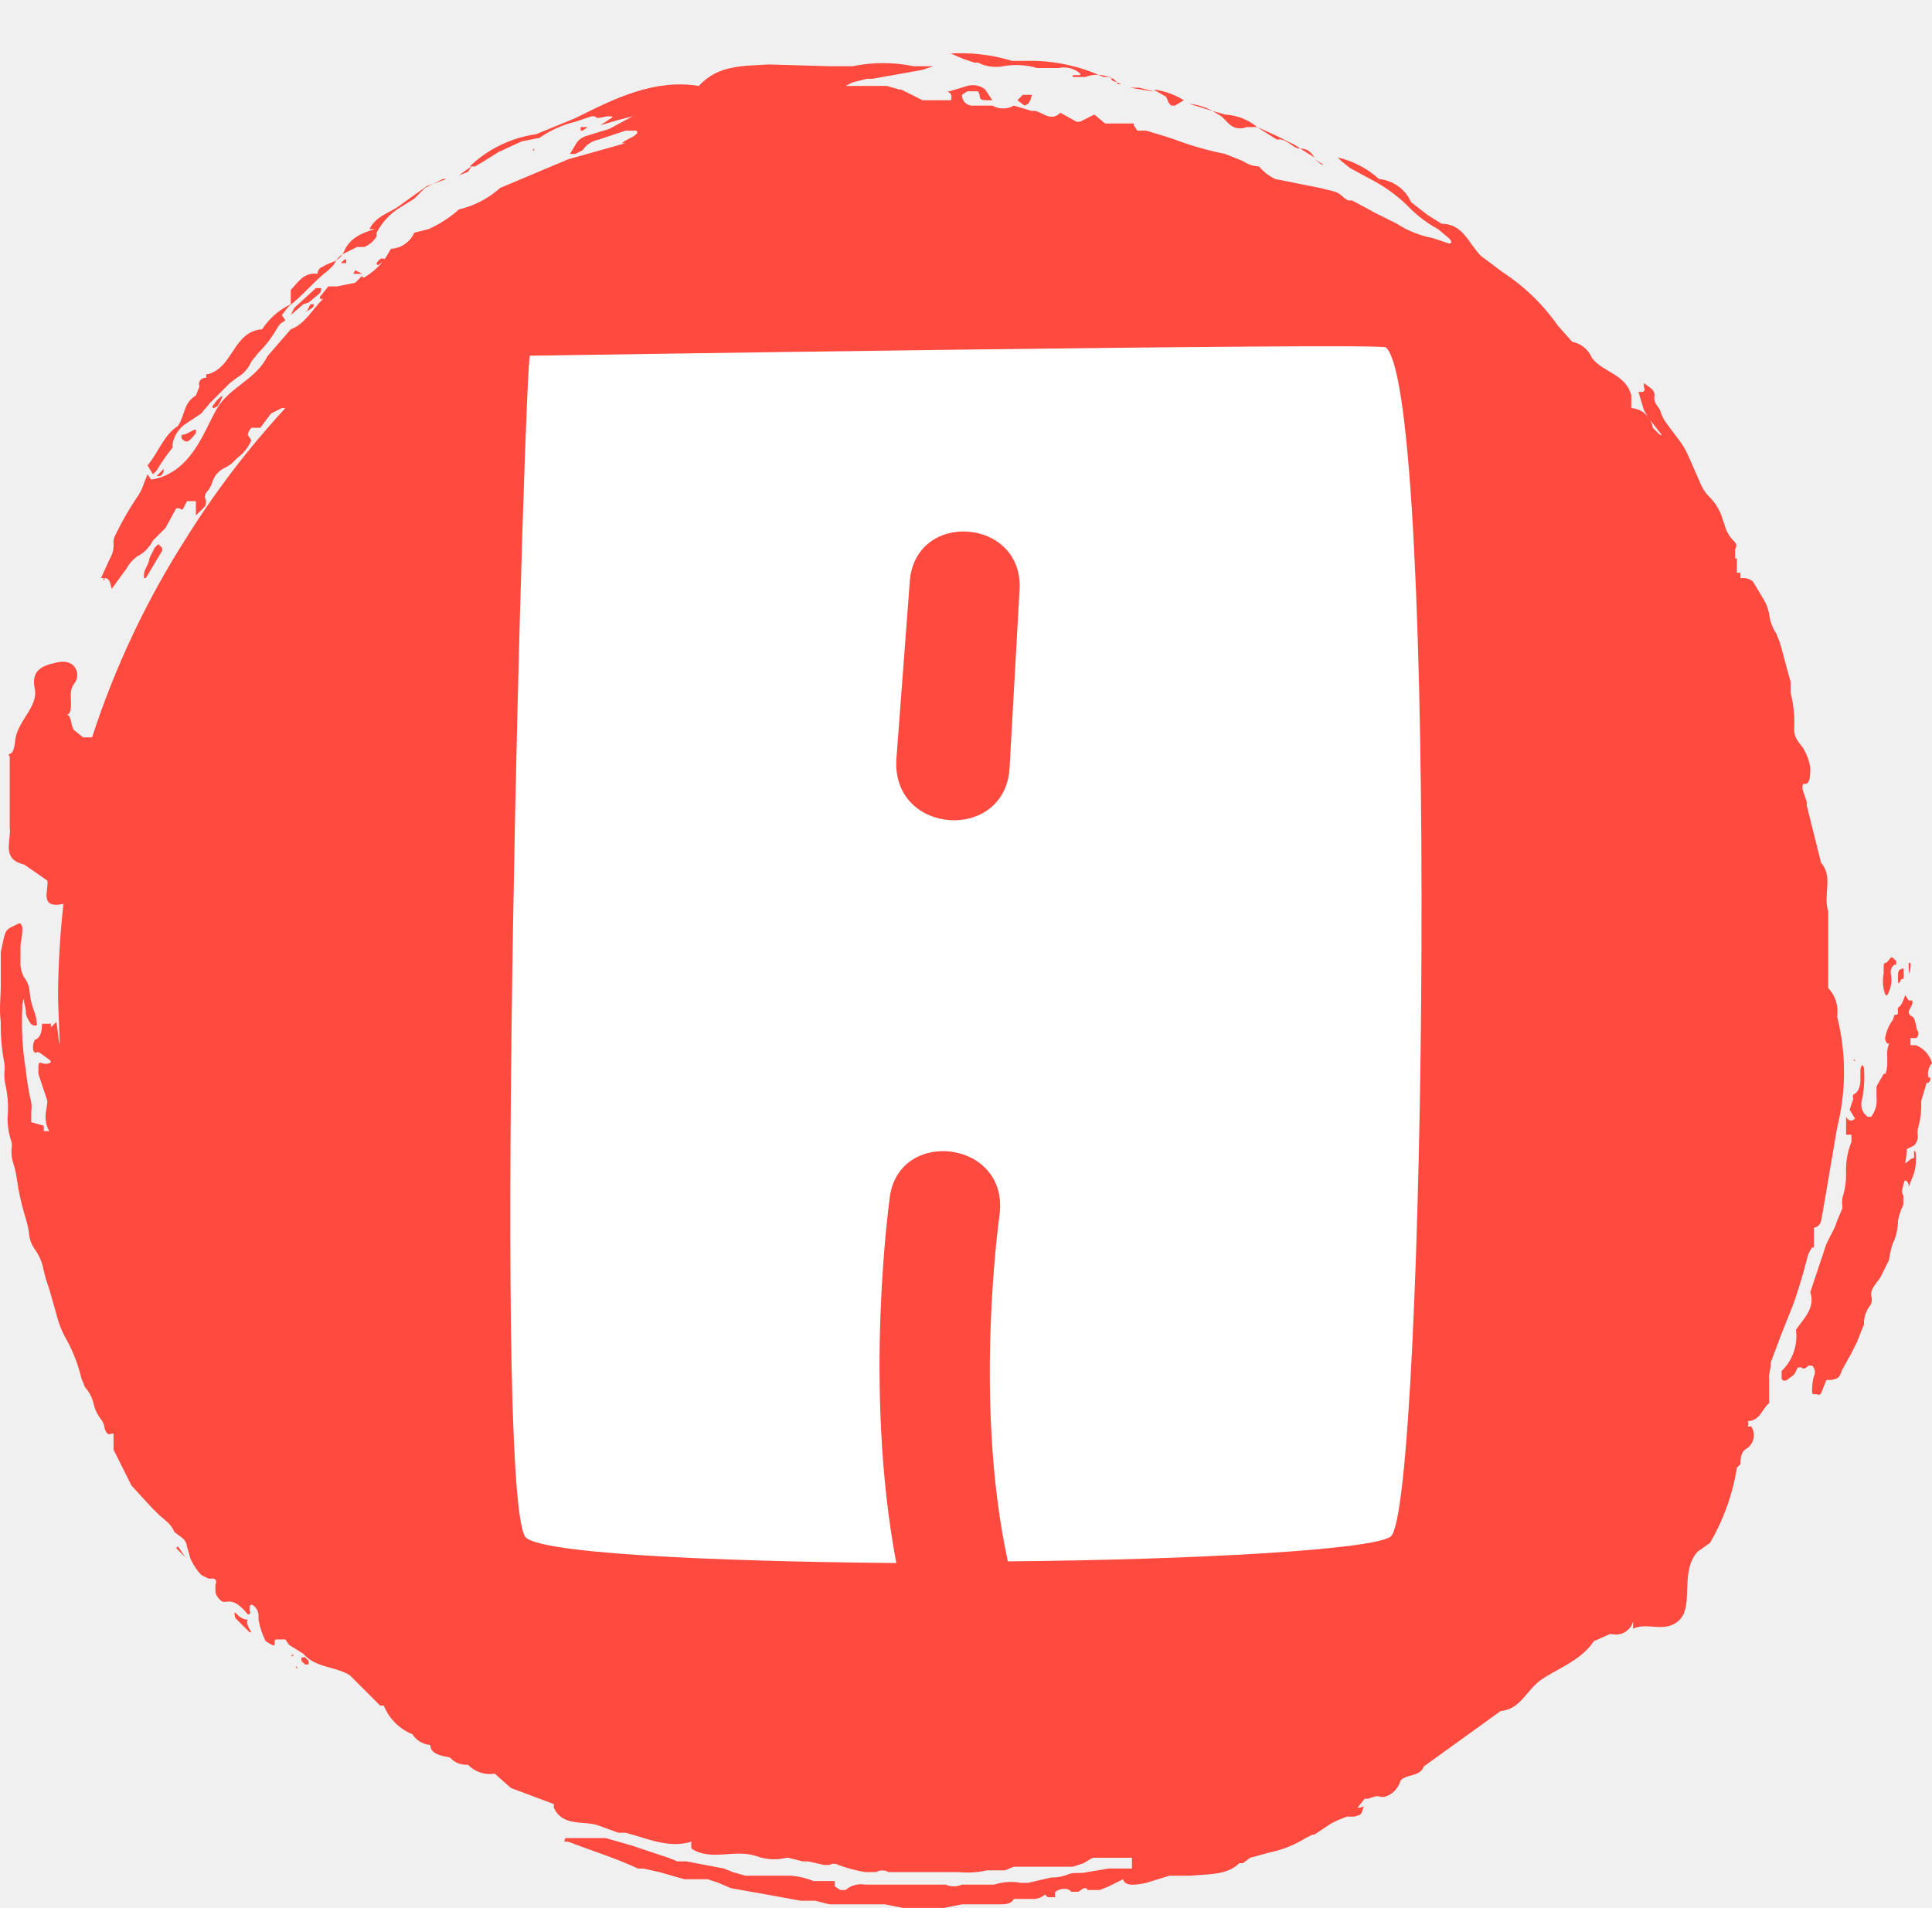
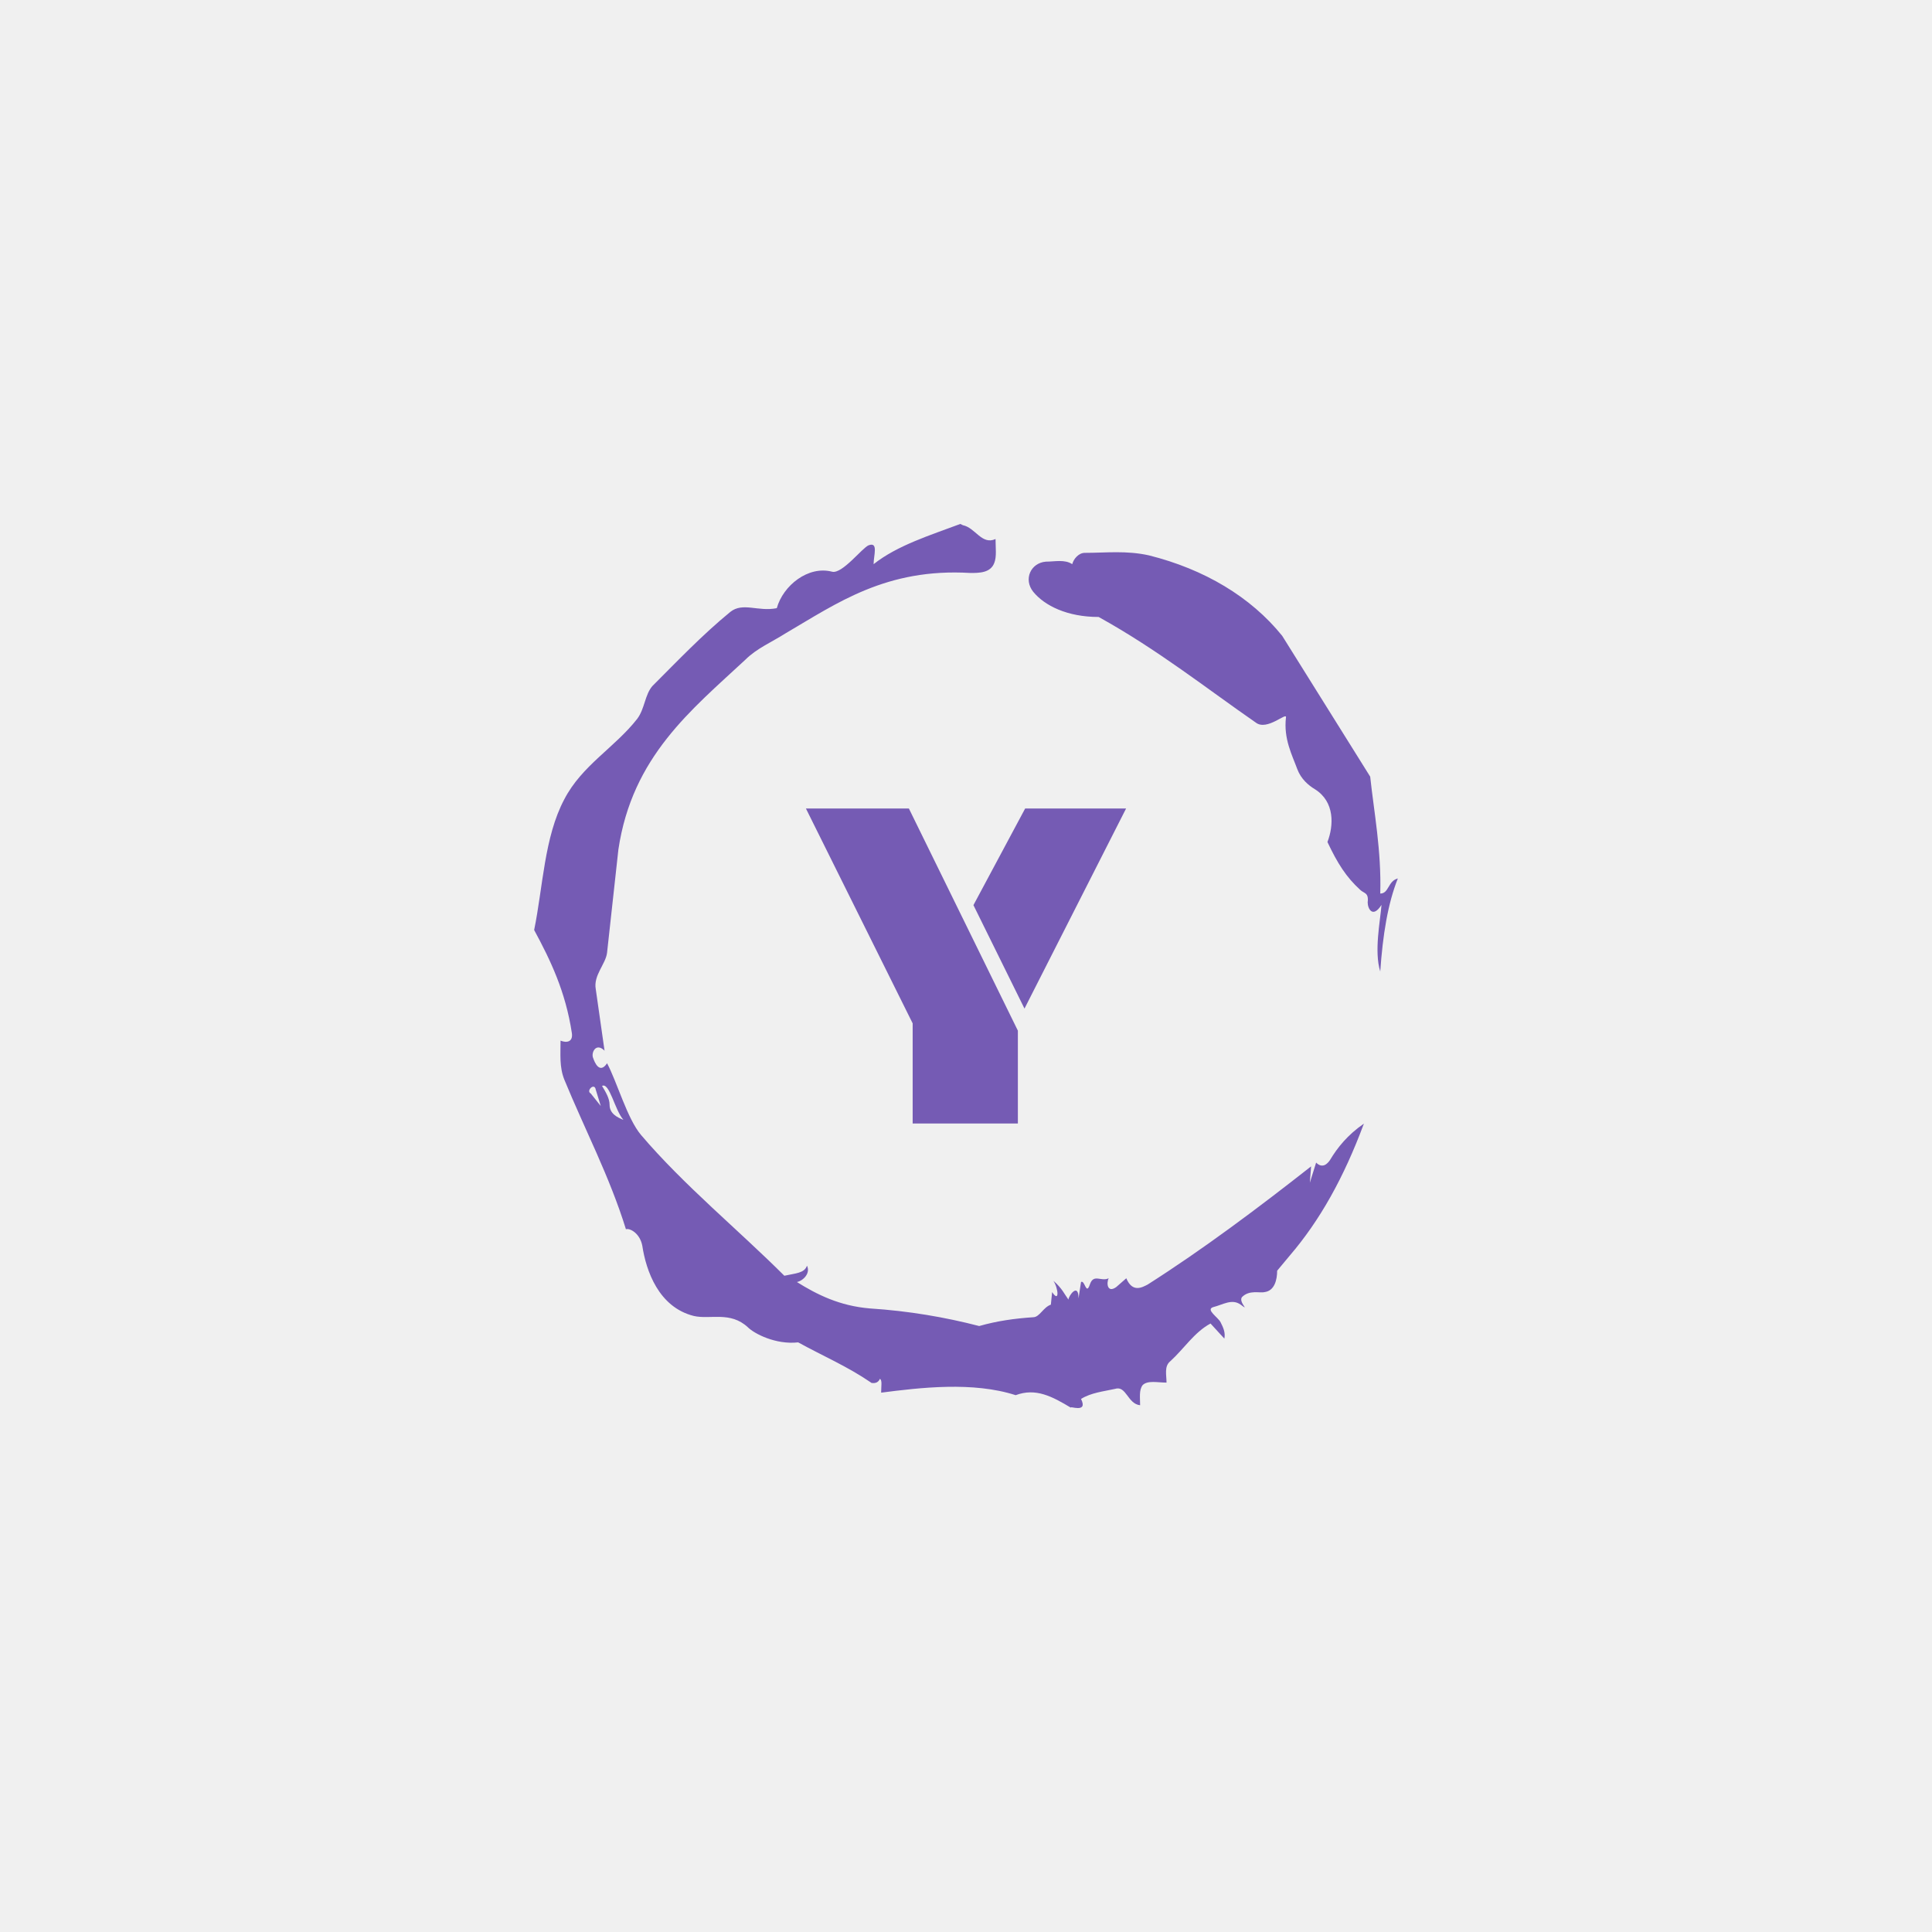
- <svg xmlns="http://www.w3.org/2000/svg" width="308.761" height="304.916" viewBox="0 0 106.008 104.687" class="css-1j8o68f" version="1.1" id="svg23">
-   <defs id="SvgjsDefs2684" />
-   <g id="SvgjsG2685" featurekey="rootContainer" transform="matrix(0.9820593,0,0,0.9820593,-0.05456052,0)" fill="#ff4a3f">
-     <g id="g17">
-       <path d="M19.8 15.3h.5l-.4-.2zm.5.1zm.8-.7c0 .1 0 .1.1.1l.4-.3c-.2-.1-.3-.1-.5.2zm.4-.2zm-4.1 2.3zm-.2.6l.3-.2c.1-.1.1-.2.1-.2h-.2l-.2.4c-.1-.1-.1 0 0 0zm2.2-2.9h-.1l-.2.2h.3zm-2.1 2.4l.6-.5c.1-.1.1-.2.1-.3h-.3l-1.2 1.1-.2.4.7-.6zm-1.1.8z" id="path3" />
-       <path d="M9.7 25v-.2a1.7 1.7 0 0 1 .7-1.1l.9-.6.5-.6.7-.7.4-.4.4-.3a1.9 1.9 0 0 0 .8-.9l.4-.5a5.9 5.9 0 0 0 1-1.3l.2-.3.3-.2-.2-.3.4-.5c.8-.6 1.4-1.4 2.2-2l.3-.3a1.4 1.4 0 0 1 .5-.6l.8-.4h.4a1.4 1.4 0 0 0 .7-.6V13a3.5 3.5 0 0 1 1.3-1.4l.8-.5.2-.2.4-.4 1-.5h.2l-1.1.4-1.4 1c-.6.5-1.4.6-1.8 1.4h.3c-.7.2-1.4.5-1.7 1.2s-.8.6-1.2.9a.4.4 0 0 0-.3.4c-.8-.1-1.1.5-1.5.9v.8a3.9 3.9 0 0 0-1.6 1.4c-1.6.1-1.6 2.1-3 2.5h-.1a.2.2 0 0 0 0 .2c-.3 0-.5.2-.4.5l-.2.5c-.7.4-.6 1.1-1 1.7-.8.5-1.1 1.5-1.7 2.2l.3.5.2-.2a11.6 11.6 0 0 1 .9-1.3zM53.9 3.3l.6.2h.2a2.2 2.2 0 0 0 1.4.2 4.1 4.1 0 0 1 1.9.1h1.2a1.4 1.4 0 0 1 1.2.3.1.1 0 0 1 0 .1H60a.1.1 0 0 0 0 .1h.7a1.8 1.8 0 0 1 1.3 0c.2 0 .1.1.2.2l.5.2h-.2c-.2-.4-.5-.4-.8-.4a9.7 9.7 0 0 0-4.3-.9h-.8A9.8 9.8 0 0 0 53 3h.2zm7.3 3.1zM50.3 4.7zm10.9 1.7h.2-.2zM19 14.7zm32.1-10zm17.6 2.2a.9.9 0 0 0 1 .2h.6a3.1 3.1 0 0 0-1.8-.7l-.7-.2.5.3zm-3.4-1.3c0 .1.1.2.2.3h.2l.5-.3a4.2 4.2 0 0 0-1.7-.6l.7.4zm7.4 2.7l.8.5c-.2-.3-.4-.5-.8-.5z" id="path5" />
-       <path d="M99 76.1l.6-1.6.6-1.5c.2-.5.6-1.8.8-2.6a1.7 1.7 0 0 1 .3-.7h.1v-1.1c.5-.1.4-.6.5-.9l.8-4.7a12.7 12.7 0 0 0 0-6.2 1.9 1.9 0 0 0-.5-1.6v-4.3c-.3-.9.3-1.9-.4-2.7L101 45a.4.4 0 0 0 0-.2l-.2-.6a.5.5 0 0 1 0-.4h.1c.3 0 .3-.5.3-.9a3 3 0 0 0-.4-1.1l-.3-.4a1.1 1.1 0 0 1-.2-.7 6.7 6.7 0 0 0-.2-2v-.6c-.2-.7-.4-1.5-.6-2.2l-.2-.5a2.5 2.5 0 0 1-.4-1.1 2.5 2.5 0 0 0-.3-.8l-.6-1a.8.8 0 0 0-.6-.2h-.1V32h-.2v-.8H97V31a.4.4 0 0 0 0-.1v-.2c.1-.2.1-.3-.1-.5a1.8 1.8 0 0 1-.4-.6l-.2-.6a2.9 2.9 0 0 0-.7-1.2 2.2 2.2 0 0 1-.5-.7l-.7-1.6a4.3 4.3 0 0 0-.6-1l-.6-.8a2.4 2.4 0 0 1-.4-.8l-.2-.3a.6.6 0 0 1-.1-.5.5.5 0 0 0-.2-.4l-.4-.3v.2c.1.2 0 .3-.1.3h-.2l.3 1 .3.5.7.9h-.1l-.2-.2-.2-.2a1.3 1.3 0 0 0-1.2-1.1v-.7c-.3-1.2-1.6-1.3-2.2-2.1a1.5 1.5 0 0 0-1.1-.9l-.8-.9a11.3 11.3 0 0 0-3.1-3l-.8-.6-.4-.3c-.7-.7-1-1.8-2.2-1.8l-.8-.5-.9-.7a2.2 2.2 0 0 0-1.8-1.3 5.1 5.1 0 0 0-2.3-1.2l.2.2.5.4 1.3.7a8.5 8.5 0 0 1 2.1 1.6 6.8 6.8 0 0 0 1.5 1.1l.6.5c.1.1.2.2.1.3H81l-.9-.3a5.6 5.6 0 0 1-2-.8l-1.2-.6-1.3-.7h-.2c-.3-.1-.4-.4-.8-.5l-.8-.2-2.5-.5a2.6 2.6 0 0 1-.9-.7 1.7 1.7 0 0 1-.9-.3l-1-.4a18.1 18.1 0 0 1-2.8-.8l-.6-.2-1-.3h-.5l-.2-.3v-.1h-1.6l-.6-.5-.4.2-.4.2h-.2l-.9-.5c-.6.6-1.1-.2-1.6-.1l-1-.3a1.2 1.2 0 0 1-1.2 0h-1.2a.6.6 0 0 1-.5-.6l.3-.2h.6a.7.7 0 0 1 .1.3c0 .2.2.2.5.2h.2l-.4-.6a1.1 1.1 0 0 0-1-.2l-1 .3H53c.3.2.2.3.2.5h-1.6l-.4-.2-.8-.4h-.1l-.7-.2h-2.3l.4-.2.8-.2h.3l1.7-.3 1.1-.2.6-.2h-1.1a8.4 8.4 0 0 0-3.4 0h-1.3L43 3.6c-1.4.1-2.8 0-3.9 1.2-2.5-.4-4.7.7-6.9 1.8l-2.2.9a6.7 6.7 0 0 0-3.7 1.8h.3l.5-.3.8-.5 1.3-.6 1-.2a6 6 0 0 1 2-.9l.9-.3h.2c.1.2.5 0 .7 0h.2c.1 0 .1.1 0 .1l-.6.4 1-.3.8-.2-1.3.7-1.3.4a1 1 0 0 0-.6.5l-.3.5h.3l.4-.2a1.4 1.4 0 0 1 .9-.6l1.5-.5h.5a.1.1 0 0 1 .1.2c-.2.2-.6.3-.8.5h.2l-3.2.9-3.8 1.6a5.2 5.2 0 0 1-2.3 1.2 6.6 6.6 0 0 1-1.7 1.1l-.8.2a1.5 1.5 0 0 1-1.3.9l-.3.5a3.7 3.7 0 0 1-1.2 1.1h-.1v-.1l-.2.2-.2.2-1 .2h-.5l-.4.5c-.1.1-.1.2 0 .2h.1c-.6.6-1 1.4-1.8 1.7L15 19.9c-.6 1.2-1.8 1.6-2.6 2.6s-1.4 3.9-3.9 4.3l-.2-.3-.2.5a2.7 2.7 0 0 1-.4.8 16.9 16.9 0 0 0-1.2 2.1.8.8 0 0 0-.1.5 1.4 1.4 0 0 1-.2.8l-.5 1.1h.2c.3 0 .3.3.4.6l.8-1.1a2.2 2.2 0 0 1 .6-.7 2 2 0 0 0 .9-.9l.3-.3.4-.4.6-1.1h.2c.1.1.1.1.2 0l.2-.4h.5v.8l.5-.5a.5.5 0 0 0 0-.5.4.4 0 0 1 .1-.3 1.5 1.5 0 0 0 .3-.5 1.3 1.3 0 0 1 .8-.9l.3-.2.3-.3a2.4 2.4 0 0 0 .8-1l-.2-.3c0-.1.1-.3.2-.4h.5l.6-.8.6-.3h.2a48.8 48.8 0 0 0-5.5 7.2h-.1.1a48.4 48.4 0 0 0-5.3 11.2h-.5l-.5-.4c-.2-.2-.1-.7-.4-.9h.1c.3-.5-.1-1.2.3-1.7s.1-1.4-.9-1.2-1.5.5-1.3 1.5-1 1.8-1.1 2.9-.5.5-.3.9v3.9c.1.8-.5 1.8.8 2.1l1.3.9c.1.5-.5 1.6.9 1.3a49.2 49.2 0 0 0-.3 5c0 1.1.1 2.2.1 3.3v-.4c-.1-.4-.1-.8-.2-1.3l-.3.3v-.2h-.5c0 .5-.1.8-.4.9a.9.9 0 0 0-.1.5c0 .1.1.3.2.2s.4.2.7.4-.2.3-.4.2-.2.1-.2.3v.3l.5 1.5c0 .3-.1.6-.1.9a1.7 1.7 0 0 0 .2.8h-.3v-.3l-.7-.2v-.6a1.5 1.5 0 0 0 0-.5 14.6 14.6 0 0 1-.3-1.8 16.6 16.6 0 0 1-.2-3.5.9.9 0 0 1 .1-.5v.2a2.9 2.9 0 0 1 .1.5.8.8 0 0 0 .1.4c.1.2.2.4.4.4s.1-.1.1-.2a2.1 2.1 0 0 0-.1-.5 4.2 4.2 0 0 1-.3-1.3 1.5 1.5 0 0 0-.3-.7 1.6 1.6 0 0 1-.2-.9v-.8c0-.3.1-.6.1-.9a.5.5 0 0 0-.1-.4h-.1c-.8.4-.7.2-1 1.6V55c0 .7-.1 1.4 0 2.1a10.8 10.8 0 0 0 .2 2.3 1.8 1.8 0 0 1 0 .5 3.1 3.1 0 0 0 .1.9 5.9 5.9 0 0 1 .1 1.3 3.9 3.9 0 0 0 .2 1.7 1.2 1.2 0 0 1 0 .4 2.1 2.1 0 0 0 .1.8 4.9 4.9 0 0 1 .2.9 14 14 0 0 0 .5 2.2 5 5 0 0 1 .2 1 1.7 1.7 0 0 0 .3.7 2.9 2.9 0 0 1 .5 1.2 8.5 8.5 0 0 0 .3 1l.4 1.4a5.4 5.4 0 0 0 .6 1.5 8.5 8.5 0 0 1 .8 2.1l.2.5a2.1 2.1 0 0 1 .5 1 2.1 2.1 0 0 0 .4.8 1 1 0 0 1 .2.5c.1.3.2.4.4.3h.1v.9l.5 1 .5 1 1.1 1.2.4.4c.3.3.7.5.9 1l.4.3a.7.7 0 0 1 .3.5l.2.7a3.3 3.3 0 0 0 .6.9l.4.2h.3a.2.2 0 0 1 .1.3 2.5 2.5 0 0 0 0 .5.9.9 0 0 0 .4.5h.2c.4-.1.8.2 1.2.7h.1c0-.1.1-.1 0-.2v-.2c0-.1.1-.2.2-.1a.7.7 0 0 1 .3.6v.2a4.3 4.3 0 0 0 .4 1.2c.5.3.5.3.5.1s0-.2.2-.2h.4l.2.3.8.5c.7.8 1.8.7 2.6 1.2l1.7 1.7h.2a2.9 2.9 0 0 0 1.6 1.6 1.3 1.3 0 0 0 1 .6c0 .5.6.6 1.1.7a1.2 1.2 0 0 0 .8.4h.2a1.7 1.7 0 0 0 1.5.5l.9.8 2.4.9v.2c.5 1.1 1.7.7 2.5 1l1.1.4h.4c1.2.3 2.4.9 3.7.5a.7.7 0 0 0 0 .4c1.1.7 2.4 0 3.6.4a2.9 2.9 0 0 0 1.7.1h.1l.8.2h.3l.9.2h.3a.5.5 0 0 1 .5 0 7.9 7.9 0 0 0 1.5.4h.6a.7.7 0 0 1 .7 0h3.9a5 5 0 0 0 1.6-.1h1l.5-.2H60l.6-.2.5-.3h2.2v.6H62l-1.2.2c-.4.1-.7 0-1 .1a2.4 2.4 0 0 1-1 .2l-1.3.3h-.4a3.1 3.1 0 0 0-1.5.1h-1.8a1.1 1.1 0 0 1-.9 0h-4.5a1.3 1.3 0 0 0-1.1.3H47l-.3-.2v-.3h-1.2a4.1 4.1 0 0 0-1.3-.3h-2.5l-.7-.2-.5-.2-2.1-.4h-.5l-.5-.2-2.1-.7-1.4-.4h-2.2c-.1 0-.1.1-.1.2h.2c1.3.5 2.6.9 3.9 1.5h.3l.9.2 1.4.4h1.3l.6.2.7.3 1.7.3 1.1.2 1.1.2h.8l.8.2h3.1l1 .2h2.3l1-.2H56c.4 0 .6-.1.7-.3h1a1 1 0 0 0 .8-.3c-.1.1 0 .1.1.2h.4v-.2c0-.1 0-.1.2-.2s.6-.1.7.1h.4l.3-.2c.2 0 .2 0 .2.1h.7l.5-.2.8-.4c.1.3.4.4 1.3.2l1.3-.4h1.2c.9-.1 2 0 2.7-.7h.2l.4-.3 1.1-.3a6.1 6.1 0 0 0 2-.8l.4-.2h.1l.9-.6.4-.2.5-.2h.4c.4-.1.4-.1.5-.4s0-.1-.2-.1h-.1l.4-.5h.2c.3-.1.5-.2.7-.1h.2a1.3 1.3 0 0 0 .9-.9c.3-.4 1.1-.2 1.3-.8l4.3-3.1c1.1-.1 1.4-1.1 2.2-1.7s2.3-1.1 3-2.2l.9-.4h.1a1 1 0 0 0 1.2-.7v.4c.8-.4 1.8.3 2.6-.5s0-2.7 1-3.8l.7-.5a12.1 12.1 0 0 0 1.5-4.2l.2-.2c0-.3 0-.7.4-.9a.9.9 0 0 0 .2-1.2h-.2a.3.3 0 0 0 0-.3c.7 0 .8-.7 1.2-1V77a.5.5 0 0 1 0-.2 3.8 3.8 0 0 0 .1-.7zM5.9 32.2z" id="path7" />
-       <path d="M26.4 9.3l-.3.2-.4.3.5-.2zm6.1-2h.1l.3-.2h-.4zm-2.6 1l-.1.1h.1v-.1zm-1.5 1.4zm1.3-.2zm-6.3 3.1zM9.2 26.2l-.4.4H9a.4.4 0 0 0 .2-.4zm3-3.5a2.1 2.1 0 0 0 .3-.6 1.5 1.5 0 0 0-.5.5c-.1.1-.1.2 0 .2zM11 24.2V24c-.2 0-.5.3-.8.3v.2c.3.3.4.2.8-.3zm3 66.2zM73.9 9.2h.1l-.5-.3zm-2.5-1.4c.5-.1.8.4 1.2.5h.1l-.3-.2-1-.5-1.1-.5.3.2zM52.8 3.1zm11.7 2h-.1l-1.2-.2h.5zm2 .7l1.3.4a3.3 3.3 0 0 0-1.3-.4zm-9 0a1 1 0 0 0 .2-.5h-.5l-.3.3.4.3zm9 1.6zM49.9 4.2zm2.9.7zM48.5 4zm13.8 2.1a.5.5 0 0 0 0 .1zm44.8 52.3h-.3V58h.3c.1 0 .2-.3.1-.4s-.1-.7-.3-.8a.3.3 0 0 1-.2-.3l.2-.4a.4.4 0 0 0 0-.2h-.2l-.2-.3c-.1.3-.2.6-.4.7a.5.5 0 0 0 0 .2c0 .1 0 .2-.1.2h-.1a1.1 1.1 0 0 1-.1.3 2.3 2.3 0 0 0-.4.9.4.4 0 0 0 .1.4h.1a1.7 1.7 0 0 0-.1.8v.4a1.8 1.8 0 0 1-.1.5h-.1l-.4.7v.6a1.5 1.5 0 0 1-.3 1.1h-.2l-.2-.2a.9.9 0 0 1-.1-.8 6.5 6.5 0 0 0 .1-1.7c0-.1-.1-.2-.1-.2a.5.5 0 0 0-.1.3v.6c0 .2-.1.6-.3.7s-.1.2-.1.3l-.2.6.3.5c-.2.2-.4.1-.5-.1v1h.3v.4a4.2 4.2 0 0 0-.3 1.4 3.3 3.3 0 0 0 0 .4 4 4 0 0 1-.2 1.3 2 2 0 0 0 0 .6l-.3.7a3.2 3.2 0 0 1-.3.7l-.3.6-.9 2.7c.3.9-.4 1.5-.8 2.1a2.7 2.7 0 0 1-.8 2.3v.4c0 .1.1.2.3.1l.4-.3.2-.4h.2c.1.1.2.1.4-.1h.2a.5.5 0 0 1 .1.6 2.9 2.9 0 0 0-.1.8c0 .1 0 .2.1.2h.2c.1.1.2 0 .3-.3l.2-.5h.3c.4-.1.4-.1.6-.6l.5-.9.3-.6.4-1a1.6 1.6 0 0 1 .3-1 .6.6 0 0 0 .1-.6c0-.2 0-.3.2-.6l.3-.4.5-1a4.7 4.7 0 0 1 .2-.9 3 3 0 0 0 .3-1.3 3.8 3.8 0 0 1 .3-.9v-.5c-.1-.2-.1-.2 0-.6s.1-.2.2-.2a.4.4 0 0 1 .1.3l.2-.5a2.3 2.3 0 0 0 .2-.9v-.3c0-.1 0-.3-.1-.3v.4c-.2 0-.3.2-.5.3a6.4 6.4 0 0 0 .1-.8l.4-.2a.7.7 0 0 0 .2-.6 1.4 1.4 0 0 1 0-.3 4.8 4.8 0 0 0 .2-1.4v-.2l.3-1h.1a.3.3 0 0 0 .1-.3h-.1a.9.9 0 0 1 .2-.8 1.5 1.5 0 0 0-.9-1zm-1.2 7.8zm-.2-9.9zm0 0zM9.1 30.8a.3.3 0 0 0 0-.2l-.2-.2-.2.2-.3.6c0 .3-.3.6-.3.9v.2h.1zm96.3 24.8h.1a1.7 1.7 0 0 0 .2-1.2.5.5 0 0 1 .2-.5h.1v-.2l-.2-.2h-.1c-.1.1-.2.3-.3.3s-.1.1-.1.3v.3a2.2 2.2 0 0 0 .1 1.2zM13.2 90.1c-.1 0 0 .2 0 .3l.8.8h.1c-.2-.3-.3-.6-.2-.7a.9.9 0 0 1-.5-.2zm.8.3zm92.3-35.7h.1a2 2 0 0 0 0-.6c-.3.1-.3.1-.3.6s.1.1.2 0z" id="path9" />
-       <path d="M106.7 62a.6.6 0 0 0 .1-.5c0-.1-.1-.2-.1-.1h-.2v.2c0 .4.1.5.2.4zm.1-8.2h-.1v.6a1 1 0 0 0 .1-.6zM17.1 92.6h-.2v.2l.2.2h.2v-.2zm86.6-33.3c0-.1 0-.1-.1-.1zM9.9 86.5l.5.5-.4-.6z" id="path11" />
-       <circle cx="10.5" cy="87.1" transform="rotate(-24.8 10.4 87.159)" id="circle13" />
-       <path d="M9.7 30.1h-.1v.2-.2h.1zm83.2-6.6l-.2-.3h-.1zm-14.7 77.1zM5.9 32.2zm-.1.2a.3.3 0 0 0 .1-.2v.2zm1.9-4.9zM61.5 2.4zm42.8 58.2v.1-.1zM16.4 92.5h-.1c.1.1.2 0 .1-.1zm.2.7h.1l-.1-.1v.1zm73.9-71.3zm15.2 34.4zM14.6 91.7zm92.1-37zm-.8 11.4zM34.6 0z" id="path15" />
-     </g>
-   </g>
-   <g id="SvgjsG2686" featurekey="nameFeature-0" transform="matrix(2.284354,0,0,2.284354,27.98006,-5.60952)" fill="#ffffff">
-     <path d="M9.6 16.48 l-0.32 4.24 c-0.08 1.8 2.6 1.96 2.72 0.2 l0.24 -4.28 c0.12 -1.76 -2.56 -1.96 -2.64 -0.16 z M0.48 11 l0 0 c0.04 0 20.48 -0.32 20.56 -0.2 c1.28 1.12 0.96 27.8 0.12 28.56 c-0.4 0.32 -4.64 0.56 -9.2 0.6 c-0.84 -3.84 -0.2 -8.32 -0.2 -8.32 c0.24 -1.8 -2.44 -2.12 -2.64 -0.4 c0 0.04 -0.64 4.52 0.16 8.76 c-4.56 -0.04 -8.68 -0.24 -8.92 -0.64 c-0.8 -1.44 0 -28.28 0.12 -28.36 z" id="path20" />
+ <svg xmlns="http://www.w3.org/2000/svg" version="1.1" width="128" height="128" viewBox="0 0 128 128">
+   <g transform="matrix(0.4478261,0,0,0.4478261,35.33913,12.5)">
+     <svg viewBox="0 0 125 225" data-background-color="#ffffff" preserveAspectRatio="xMidYMid meet" height="230" width="128">
+       <g id="tight-bounds" transform="matrix(1,0,0,1,0,0)">
+         <svg viewBox="0 0 125 225" height="225" width="125">
+           <g>
+             <svg />
+           </g>
+           <g>
+             <svg viewBox="0 0 125 225" height="225" width="125">
+               <g>
+                 <path d="M8.188 130.945l1.455 1.82-0.727-2.366c-0.182-1.092-1.456 0.182-0.728 0.546M9.825 129.854c0.546 0.91 1.092 1.82 1.092 2.729 0 1.274 1.092 1.82 2.001 2.183-1.274-1.456-2.001-5.459-3.093-4.912M79.694 52.707c3.093 0 6.004-0.364 9.28 0.363 8.006 2.001 14.738 6.004 19.287 11.645l12.736 20.379c0.546 5.095 1.638 10.735 1.456 16.921 1.274 0 1.092-1.82 2.547-2.183-1.456 3.639-2.183 8.188-2.547 13.464-0.91-2.911 0-7.278 0.182-9.643-1.274 2.001-2.001 0.546-2.002-0.364 0.182-1.456-0.546-1.274-1.092-1.82-2.001-1.82-3.275-3.821-4.73-6.914 0.91-2.365 1.092-5.822-1.82-7.642-0.91-0.546-2.001-1.456-2.547-2.911-0.728-2.001-2.001-4.367-1.638-7.46 0.182-0.91-2.729 2.001-4.366 0.728-7.096-4.913-14.192-10.553-22.744-15.284-4.549 0-7.824-1.638-9.462-3.639-1.456-1.82-0.364-4.185 1.82-4.367 1.274 0 2.729-0.364 3.821 0.364 0.182-0.728 0.91-1.638 1.819-1.637M61.681 48.522l0.364 0.182c1.82 0.364 2.729 2.911 4.731 2.001 0 1.274 0.182 2.547-0.182 3.457-0.546 1.456-2.183 1.456-3.457 1.456-12.191-0.728-19.287 4.367-26.747 8.733-2.001 1.274-4.185 2.183-5.822 3.821-7.824 7.278-16.376 14.01-18.377 27.475l-1.638 14.92c-0.182 1.638-2.001 3.275-1.637 5.276l1.273 8.916c-1.274-1.274-2.001 0.364-1.637 1.092 0.182 0.546 0.91 2.365 2.001 0.727 1.456 2.729 2.911 8.006 4.913 10.372 6.186 7.278 14.192 13.828 20.742 20.378 1.638-0.364 2.911-0.364 3.275-1.456 0.546 1.092-0.546 2.183-1.455 2.366 2.911 1.82 6.186 3.457 10.553 3.821 5.64 0.364 10.917 1.274 15.829 2.547 2.547-0.728 5.095-1.092 7.824-1.274 0.91 0 1.456-1.456 2.548-1.819l0.182-1.82c1.092 1.638 0.91-0.546 0.182-1.637 1.274 1.092 1.638 2.001 2.183 2.729 0-0.546 1.456-2.547 1.456-0.182l0.363-2.365c0.546-0.364 0.728 2.001 1.274 0.364 0.546-1.638 1.638-0.364 2.729-0.91-0.364 0.728-0.182 2.183 1.092 1.274l1.456-1.274c0.91 2.183 2.365 1.274 3.093 0.91 8.006-5.095 16.012-11.099 23.653-17.104l-0.182 2.366 0.91-2.911c0.91 0.91 1.638 0.182 2.002-0.364 1.092-1.82 2.547-3.639 4.912-5.277-2.911 7.824-6.368 14.01-10.735 19.105l-1.819 2.183c0 1.274-0.364 2.911-1.82 3.093-0.728 0.182-2.183-0.364-3.275 0.728-0.546 0.728 1.274 2.183-0.182 1.092-1.274-0.91-2.547 0-4.003 0.364-1.092 0.364 0.728 1.456 1.092 2.183 0.364 0.728 0.728 1.456 0.546 2.366l-2.002-2.184c-2.365 1.274-3.821 3.639-5.822 5.459-0.91 0.728-0.546 2.001-0.546 3.093-1.274 0-2.729-0.364-3.457 0.364-0.546 0.728-0.364 1.82-0.364 2.911-1.82-0.182-2.001-2.911-3.639-2.365-1.638 0.364-3.457 0.546-4.913 1.455 1.092 2.183-1.82 0.91-1.455 1.274-2.729-1.638-5.095-2.911-8.006-1.82-6.186-2.001-13.828-1.092-19.469-0.364 0-0.91 0.182-1.82-0.182-2.001-0.364 0.91-1.456 0.546-1.273 0.546-3.457-2.365-6.914-3.821-10.553-5.823-3.275 0.364-6.368-1.274-7.278-2.183-2.547-2.365-5.459-1.092-7.824-1.638-5.095-1.274-6.914-6.55-7.46-10.189-0.364-1.82-1.82-2.547-2.366-2.365-2.365-7.642-6.004-14.556-8.915-21.652-0.728-1.82-0.546-3.639-0.546-5.641 0.91 0.364 1.82 0.182 1.638-1.091-0.91-6.004-3.093-10.553-5.459-14.92 1.274-6.186 1.456-13.464 4.367-18.923 2.547-4.913 7.278-7.46 10.553-11.645 1.092-1.456 1.092-3.457 2.183-4.731 3.639-3.639 7.278-7.46 11.281-10.735 1.82-1.456 4.003 0 6.732-0.546 0.91-3.275 4.549-6.186 8.006-5.276 1.456 0.364 4.367-3.457 5.277-3.821 1.456-0.546 0.728 1.456 0.728 2.729 3.457-2.729 8.188-4.185 12.554-5.822" fill="#755bb4" fill-rule="nonzero" stroke="none" stroke-width="1" stroke-linecap="butt" stroke-linejoin="miter" stroke-miterlimit="10" stroke-dasharray="" stroke-dashoffset="0" font-family="none" font-weight="none" font-size="none" text-anchor="none" style="mix-blend-mode: normal" data-fill-palette-color="tertiary" />
+               </g>
+               <g transform="matrix(1,0,0,1,39.325,89.70295)">
+                 <svg viewBox="0 0 46.35 45.594" height="45.594" width="46.35">
+                   <g>
+                     <svg viewBox="0 0 46.35 45.594" height="45.594" width="46.35">
+                       <g>
+                         <svg viewBox="0 0 46.35 45.594" height="45.594" width="46.35">
+                           <g>
+                             <svg viewBox="0 0 46.35 45.594" height="45.594" width="46.35">
+                               <g>
+                                 <svg viewBox="0 0 46.35 45.594" height="45.594" width="46.35">
+                                   <g transform="matrix(1,0,0,1,0,0)">
+                                     <svg width="46.35" viewBox="-0.63 -32.4 32.93 32.4" height="45.594" data-palette-color="#755bb4">
+                                       <path d="M10.35 0L10.35-10.3-0.63-32.4 9.96-32.4 21.17-9.55 21.17 0 10.35 0ZM32.3-32.4L21.85-11.82 16.6-22.46 21.92-32.4 32.3-32.4Z" opacity="1" transform="matrix(1,0,0,1,0,0)" fill="#755bb4" class="undefined-text-0" data-fill-palette-color="primary" id="text-0" />
+                                     </svg>
+                                   </g>
+                                 </svg>
+                               </g>
+                             </svg>
+                           </g>
+                         </svg>
+                       </g>
+                       <g />
+                     </svg>
+                   </g>
+                 </svg>
+               </g>
+             </svg>
+           </g>
+           <defs />
+         </svg>
+         <rect width="125" height="225" fill="none" stroke="none" visibility="hidden" />
+       </g>
+     </svg>
  </g>
</svg>
